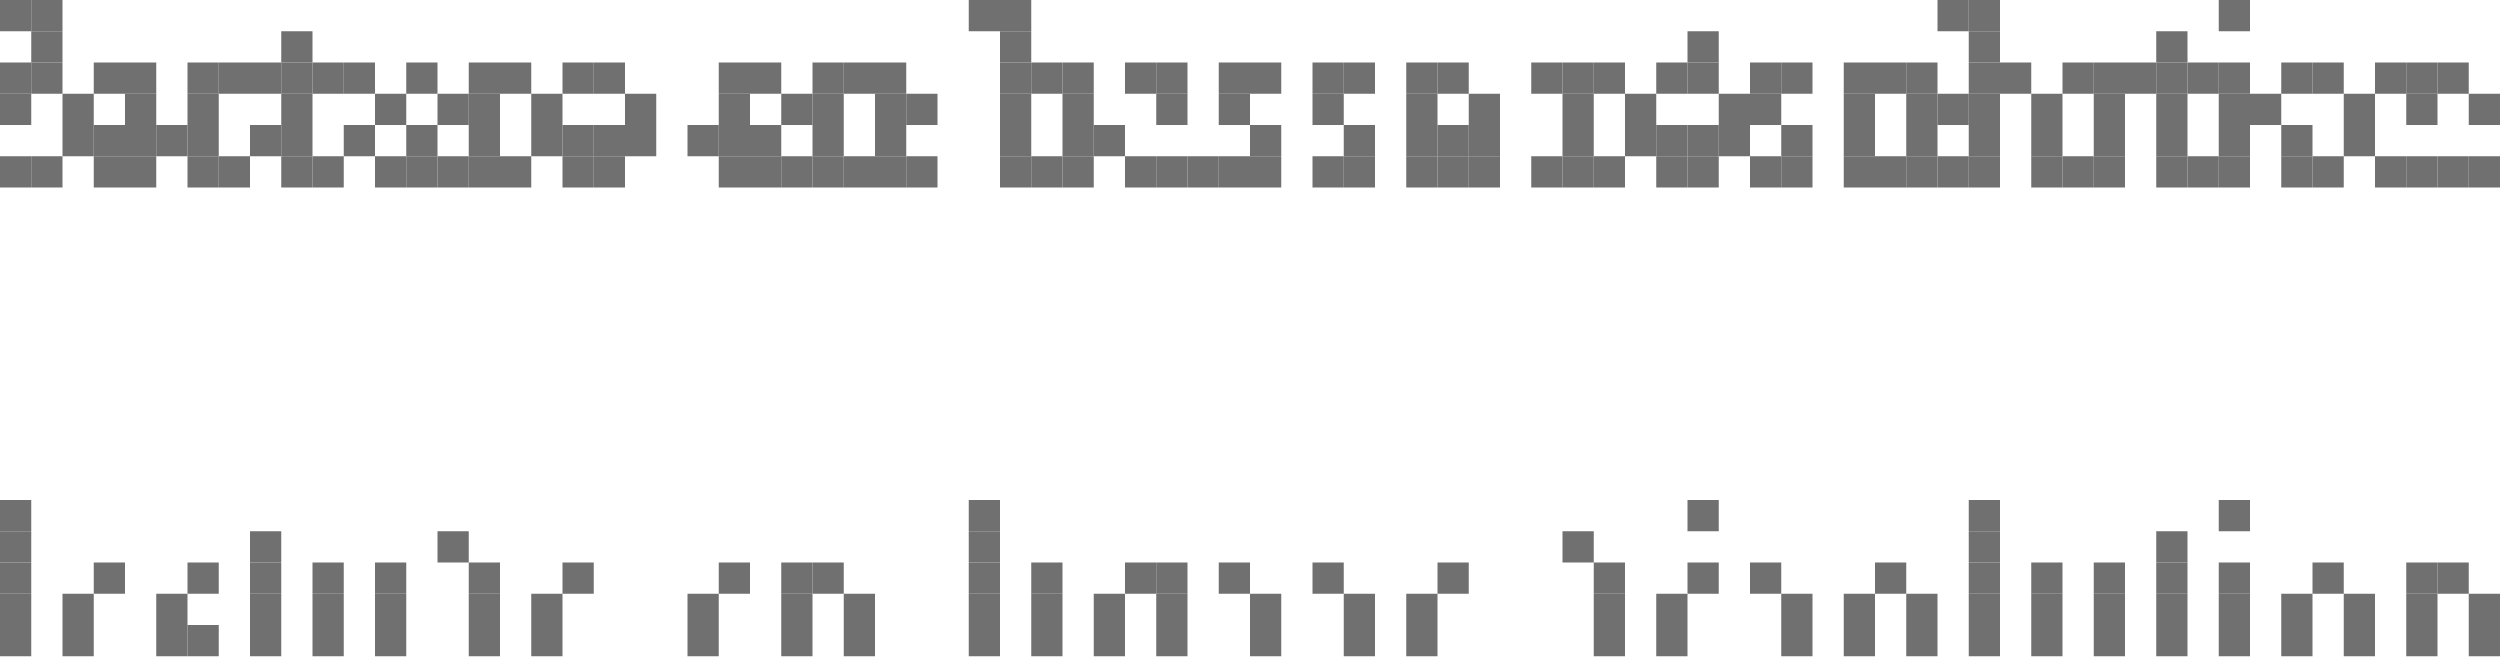
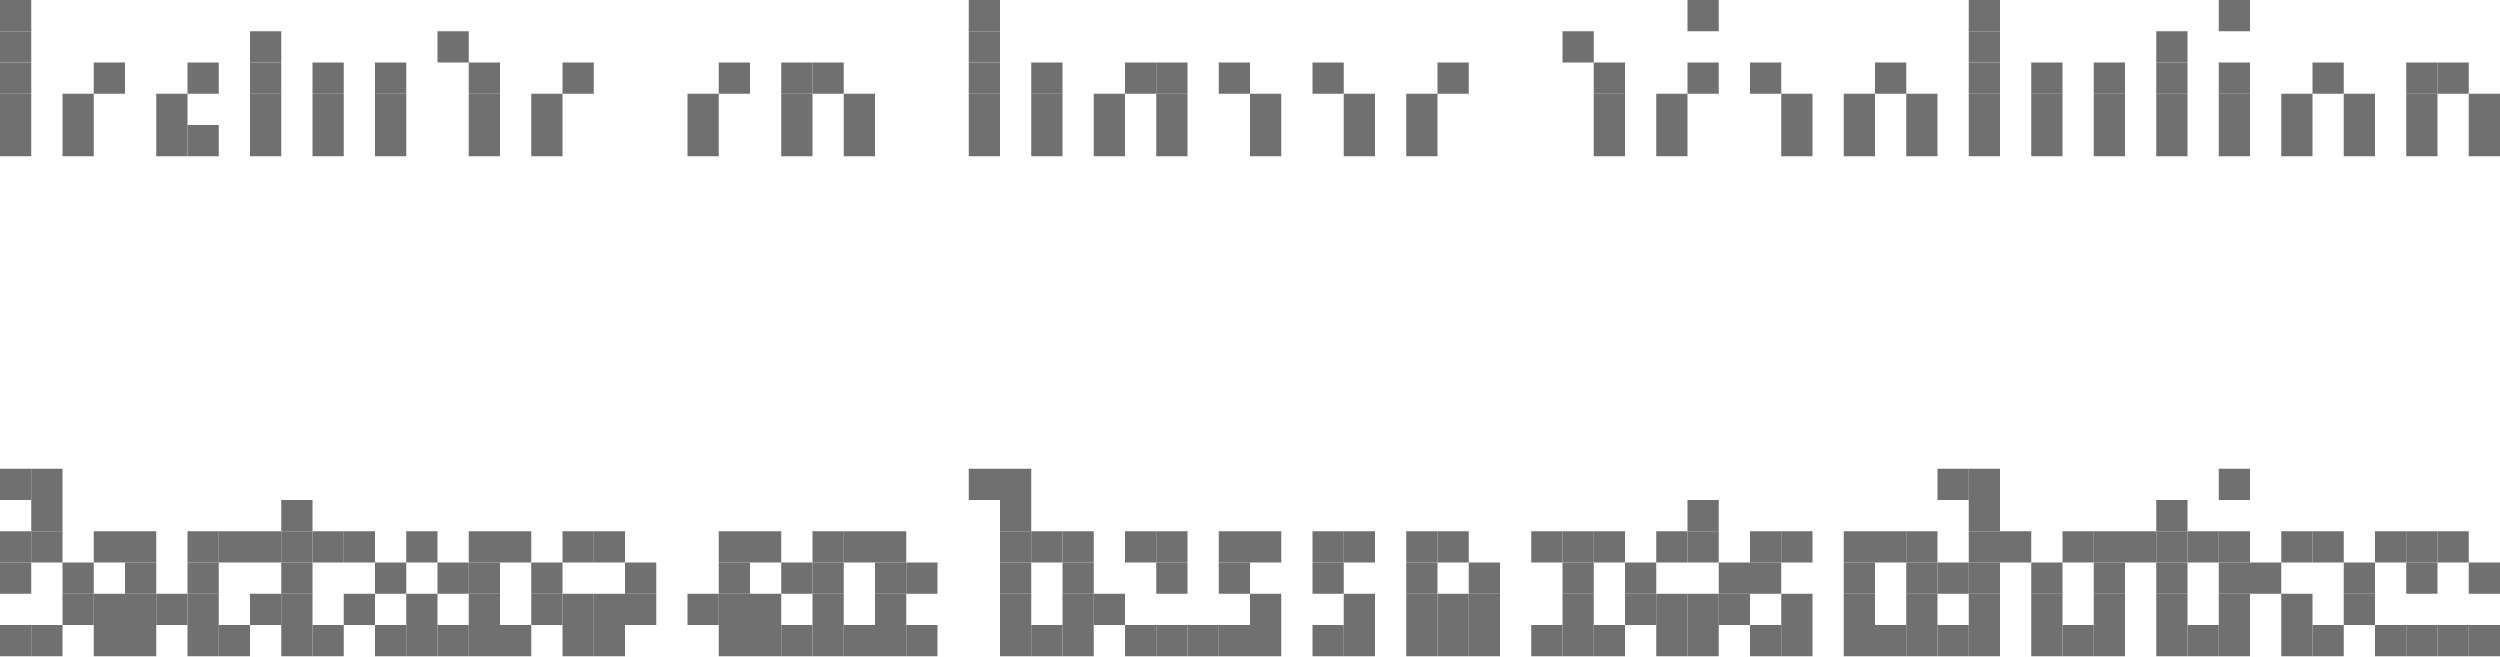
- <svg xmlns="http://www.w3.org/2000/svg" viewBox="0 0 80 21">
-   <defs>
-     <style>.cls-1{fill:#707070;}</style>
-   </defs>
-   <g id="Layer_2" data-name="Layer 2">
-     <g id="Layer_1-2" data-name="Layer 1">
-       <g id="Layer_2-2" data-name="Layer 2">
-         <g id="Layer_1-2-2" data-name="Layer 1-2">
-           <rect class="cls-1" width="1" height="1" />
-           <rect class="cls-1" x="1" width="1" height="1" />
-           <rect class="cls-1" x="1" y="1" width="1" height="1" />
-           <rect class="cls-1" x="1" y="2" width="1" height="1" />
-           <rect class="cls-1" y="2" width="1" height="1" />
-           <rect class="cls-1" y="3" width="1" height="1" />
-           <rect class="cls-1" x="1" y="5" width="1" height="1" />
-           <rect class="cls-1" x="2" y="4" width="1" height="1" />
-           <rect class="cls-1" x="2" y="3" width="1" height="1" />
-           <rect class="cls-1" x="3" y="2" width="1" height="1" />
-           <rect class="cls-1" x="4" y="3" width="1" height="1" />
-           <rect class="cls-1" x="4" y="4" width="1" height="1" />
-           <rect class="cls-1" x="3" y="4" width="1" height="1" />
-           <rect class="cls-1" x="4" y="2" width="1" height="1" />
-           <rect class="cls-1" x="9" y="1" width="1" height="1" />
-           <rect class="cls-1" x="9" y="2" width="1" height="1" />
-           <rect class="cls-1" x="16" y="2" width="1" height="1" />
-           <rect class="cls-1" x="20" y="4" width="1" height="1" />
-           <rect class="cls-1" x="19" y="2" width="1" height="1" />
-           <rect class="cls-1" x="18" y="2" width="1" height="1" />
-           <rect class="cls-1" x="24" y="2" width="1" height="1" />
-           <rect class="cls-1" x="25" y="3" width="1" height="1" />
-           <rect class="cls-1" x="28" y="5" width="1" height="1" />
-           <rect class="cls-1" x="28" y="4" width="1" height="1" />
-           <rect class="cls-1" x="23" y="3" width="1" height="1" />
-           <rect class="cls-1" x="26" y="3" width="1" height="1" />
-           <rect class="cls-1" x="15" y="3" width="1" height="1" />
-           <rect class="cls-1" x="11" y="2" width="1" height="1" />
-           <rect class="cls-1" x="10" y="2" width="1" height="1" />
-           <rect class="cls-1" x="12" y="3" width="1" height="1" />
-           <rect class="cls-1" x="9" y="3" width="1" height="1" />
-           <rect class="cls-1" x="8" y="4" width="1" height="1" />
-           <rect class="cls-1" x="11" y="4" width="1" height="1" />
-           <rect class="cls-1" x="7" y="5" width="1" height="1" />
-           <rect class="cls-1" x="10" y="5" width="1" height="1" />
-           <rect class="cls-1" x="6" y="5" width="1" height="1" />
-           <rect class="cls-1" x="9" y="5" width="1" height="1" />
-           <rect class="cls-1" x="6" y="4" width="1" height="1" />
-           <rect class="cls-1" x="6" y="3" width="1" height="1" />
-           <rect class="cls-1" x="8" y="2" width="1" height="1" />
-           <rect class="cls-1" x="15" y="2" width="1" height="1" />
-           <rect class="cls-1" x="23" y="2" width="1" height="1" />
-           <rect class="cls-1" x="28" y="3" width="1" height="1" />
-           <rect class="cls-1" x="29" y="5" width="1" height="1" />
-           <rect class="cls-1" x="33" y="5" width="1" height="1" />
-           <rect class="cls-1" x="34" y="5" width="1" height="1" />
-           <rect class="cls-1" x="28" y="2" width="1" height="1" />
-           <rect class="cls-1" x="32" y="3" width="1" height="1" />
-           <rect class="cls-1" x="32" y="1" width="1" height="1" />
-           <rect class="cls-1" x="34" y="4" width="1" height="1" />
-           <rect class="cls-1" x="32" y="2" width="1" height="1" />
-           <rect class="cls-1" x="32" width="1" height="1" />
-           <rect class="cls-1" x="31" width="1" height="1" />
-           <rect class="cls-1" x="36" y="5" width="1" height="1" />
-           <rect class="cls-1" x="34" y="3" width="1" height="1" />
-           <rect class="cls-1" x="26" y="2" width="1" height="1" />
-           <rect class="cls-1" x="27" y="2" width="1" height="1" />
-           <rect class="cls-1" x="34" y="2" width="1" height="1" />
-           <rect class="cls-1" x="33" y="2" width="1" height="1" />
-           <rect class="cls-1" x="37" y="3" width="1" height="1" />
-           <rect class="cls-1" x="40" y="5" width="1" height="1" />
-           <rect class="cls-1" x="40" y="4" width="1" height="1" />
-           <rect class="cls-1" x="42" y="5" width="1" height="1" />
-           <rect class="cls-1" x="43" y="4" width="1" height="1" />
-           <rect class="cls-1" x="50" y="3" width="1" height="1" />
-           <rect class="cls-1" x="47" y="3" width="1" height="1" />
-           <rect class="cls-1" x="56" y="2" width="1" height="1" />
-           <rect class="cls-1" x="59" y="4" width="1" height="1" />
-           <rect class="cls-1" x="59" y="3" width="1" height="1" />
-           <rect class="cls-1" x="51" y="2" width="1" height="1" />
-           <rect class="cls-1" x="55" y="4" width="1" height="1" />
-           <rect class="cls-1" x="47" y="4" width="1" height="1" />
-           <rect class="cls-1" x="52" y="4" width="1" height="1" />
-           <rect class="cls-1" x="52" y="3" width="1" height="1" />
-           <rect class="cls-1" x="54" y="5" width="1" height="1" />
-           <rect class="cls-1" x="53" y="5" width="1" height="1" />
-           <rect class="cls-1" x="56" y="5" width="1" height="1" />
-           <rect class="cls-1" x="45" y="5" width="1" height="1" />
-           <rect class="cls-1" x="39" y="3" width="1" height="1" />
-           <rect class="cls-1" x="39" y="5" width="1" height="1" />
-           <rect class="cls-1" x="43" y="5" width="1" height="1" />
-           <rect class="cls-1" x="46" y="4" width="1" height="1" />
-           <rect class="cls-1" x="38" y="5" width="1" height="1" />
-           <rect class="cls-1" x="37" y="2" width="1" height="1" />
-           <rect class="cls-1" x="42" y="2" width="1" height="1" />
-           <rect class="cls-1" x="45" y="4" width="1" height="1" />
-           <rect class="cls-1" x="46" y="5" width="1" height="1" />
-           <rect class="cls-1" x="50" y="5" width="1" height="1" />
-           <rect class="cls-1" x="50" y="4" width="1" height="1" />
-           <rect class="cls-1" x="57" y="5" width="1" height="1" />
-           <rect class="cls-1" x="59" y="5" width="1" height="1" />
-           <rect class="cls-1" x="54" y="4" width="1" height="1" />
-           <rect class="cls-1" x="47" y="5" width="1" height="1" />
-           <rect class="cls-1" x="51" y="5" width="1" height="1" />
-           <rect class="cls-1" x="39" y="2" width="1" height="1" />
-           <rect class="cls-1" x="45" y="2" width="1" height="1" />
-           <rect class="cls-1" x="46" y="2" width="1" height="1" />
-           <rect class="cls-1" x="42" y="3" width="1" height="1" />
-           <rect class="cls-1" x="43" y="2" width="1" height="1" />
-           <rect class="cls-1" x="49" y="5" width="1" height="1" />
-           <rect class="cls-1" x="53" y="4" width="1" height="1" />
-           <rect class="cls-1" x="49" y="2" width="1" height="1" />
-           <rect class="cls-1" x="45" y="3" width="1" height="1" />
-           <rect class="cls-1" x="50" y="2" width="1" height="1" />
-           <rect class="cls-1" x="59" y="2" width="1" height="1" />
-           <rect class="cls-1" x="65" y="3" width="1" height="1" />
-           <rect class="cls-1" x="71" y="4" width="1" height="1" />
-           <rect class="cls-1" x="60" y="2" width="1" height="1" />
-           <rect class="cls-1" x="69" y="2" width="1" height="1" />
-           <rect class="cls-1" x="69" y="1" width="1" height="1" />
-           <rect class="cls-1" x="64" y="2" width="1" height="1" />
-           <rect class="cls-1" x="57" y="4" width="1" height="1" />
-           <rect class="cls-1" x="62" y="5" width="1" height="1" />
-           <rect class="cls-1" x="57" y="2" width="1" height="1" />
-           <rect class="cls-1" x="63" y="5" width="1" height="1" />
-           <rect class="cls-1" x="67" y="5" width="1" height="1" />
-           <rect class="cls-1" x="71" y="5" width="1" height="1" />
-           <rect class="cls-1" x="66" y="5" width="1" height="1" />
-           <rect class="cls-1" x="65" y="5" width="1" height="1" />
-           <rect class="cls-1" x="69" y="4" width="1" height="1" />
-           <rect class="cls-1" x="61" y="5" width="1" height="1" />
-           <rect class="cls-1" x="62" y="3" width="1" height="1" />
-           <rect class="cls-1" x="61" y="4" width="1" height="1" />
-           <rect class="cls-1" x="65" y="4" width="1" height="1" />
-           <rect class="cls-1" x="61" y="3" width="1" height="1" />
-           <rect class="cls-1" x="61" y="2" width="1" height="1" />
-           <rect class="cls-1" x="68" y="2" width="1" height="1" />
-           <rect class="cls-1" x="73" y="4" width="1" height="1" />
-           <rect class="cls-1" x="67" y="2" width="1" height="1" />
-           <rect class="cls-1" x="74" y="2" width="1" height="1" />
-           <rect class="cls-1" x="79" y="3" width="1" height="1" />
-           <rect class="cls-1" x="78" y="2" width="1" height="1" />
-           <rect class="cls-1" x="71" width="1" height="1" />
-           <rect class="cls-1" x="66" y="2" width="1" height="1" />
-           <rect class="cls-1" x="71" y="2" width="1" height="1" />
-           <rect class="cls-1" x="74" y="5" width="1" height="1" />
-           <rect class="cls-1" x="70" y="2" width="1" height="1" />
-           <rect class="cls-1" x="73" y="2" width="1" height="1" />
-           <rect class="cls-1" x="77" y="3" width="1" height="1" />
-           <rect class="cls-1" x="77" y="2" width="1" height="1" />
-           <rect class="cls-1" x="76" y="2" width="1" height="1" />
-           <rect class="cls-1" x="75" y="3" width="1" height="1" />
-           <rect class="cls-1" x="75" y="4" width="1" height="1" />
-           <rect class="cls-1" x="72" y="3" width="1" height="1" />
-           <rect class="cls-1" x="69" y="3" width="1" height="1" />
-           <rect class="cls-1" x="63" width="1" height="1" />
-           <rect class="cls-1" x="62" width="1" height="1" />
-           <rect class="cls-1" x="63" y="1" width="1" height="1" />
-           <rect class="cls-1" x="63" y="2" width="1" height="1" />
-           <rect class="cls-1" x="67" y="3" width="1" height="1" />
-           <rect class="cls-1" x="63" y="3" width="1" height="1" />
-           <rect class="cls-1" x="63" y="4" width="1" height="1" />
-           <rect class="cls-1" x="67" y="4" width="1" height="1" />
-           <rect class="cls-1" x="71" y="3" width="1" height="1" />
-           <rect class="cls-1" x="69" y="5" width="1" height="1" />
-           <rect class="cls-1" x="73" y="5" width="1" height="1" />
-           <rect class="cls-1" x="79" y="5" width="1" height="1" />
-           <rect class="cls-1" x="78" y="5" width="1" height="1" />
-           <rect class="cls-1" x="77" y="5" width="1" height="1" />
-           <rect class="cls-1" x="76" y="5" width="1" height="1" />
-           <rect class="cls-1" x="70" y="5" width="1" height="1" />
-           <rect class="cls-1" x="56" y="3" width="1" height="1" />
-           <rect class="cls-1" x="54" y="1" width="1" height="1" />
-           <rect class="cls-1" x="54" y="2" width="1" height="1" />
-           <rect class="cls-1" x="53" y="2" width="1" height="1" />
-           <rect class="cls-1" x="55" y="3" width="1" height="1" />
-           <rect class="cls-1" x="60" y="5" width="1" height="1" />
-           <rect class="cls-1" x="37" y="5" width="1" height="1" />
-           <rect class="cls-1" x="36" y="2" width="1" height="1" />
-           <rect class="cls-1" x="40" y="2" width="1" height="1" />
-           <rect class="cls-1" x="29" y="3" width="1" height="1" />
-           <rect class="cls-1" x="35" y="4" width="1" height="1" />
-           <rect class="cls-1" x="25" y="5" width="1" height="1" />
-           <rect class="cls-1" x="22" y="4" width="1" height="1" />
-           <rect class="cls-1" x="27" y="5" width="1" height="1" />
-           <rect class="cls-1" x="32" y="4" width="1" height="1" />
-           <rect class="cls-1" x="32" y="5" width="1" height="1" />
-           <rect class="cls-1" x="26" y="5" width="1" height="1" />
-           <rect class="cls-1" x="26" y="4" width="1" height="1" />
-           <rect class="cls-1" x="24" y="4" width="1" height="1" />
-           <rect class="cls-1" x="19" y="4" width="1" height="1" />
-           <rect class="cls-1" x="18" y="4" width="1" height="1" />
-           <rect class="cls-1" x="19" y="5" width="1" height="1" />
-           <rect class="cls-1" x="20" y="3" width="1" height="1" />
-           <rect class="cls-1" x="14" y="5" width="1" height="1" />
-           <rect class="cls-1" x="13" y="5" width="1" height="1" />
-           <rect class="cls-1" x="13" y="4" width="1" height="1" />
-           <rect class="cls-1" x="14" y="3" width="1" height="1" />
-           <rect class="cls-1" x="17" y="3" width="1" height="1" />
-           <rect class="cls-1" x="17" y="4" width="1" height="1" />
-           <rect class="cls-1" x="18" y="5" width="1" height="1" />
-           <rect class="cls-1" x="23" y="4" width="1" height="1" />
-           <rect class="cls-1" x="24" y="5" width="1" height="1" />
-           <rect class="cls-1" x="23" y="5" width="1" height="1" />
-           <rect class="cls-1" x="13" y="2" width="1" height="1" />
-           <rect class="cls-1" x="7" y="2" width="1" height="1" />
-           <rect class="cls-1" x="12" y="5" width="1" height="1" />
-           <rect class="cls-1" x="9" y="4" width="1" height="1" />
-           <rect class="cls-1" x="16" y="5" width="1" height="1" />
-           <rect class="cls-1" x="6" y="2" width="1" height="1" />
-           <rect class="cls-1" x="15" y="5" width="1" height="1" />
-           <rect class="cls-1" x="15" y="4" width="1" height="1" />
-           <rect class="cls-1" x="5" y="4" width="1" height="1" />
-           <rect class="cls-1" x="3" y="5" width="1" height="1" />
-           <rect class="cls-1" x="4" y="5" width="1" height="1" />
-           <rect class="cls-1" y="5" width="1" height="1" />
+ <svg xmlns="http://www.w3.org/2000/svg" version="1.1" id="Layer_1" x="0px" y="0px" viewBox="0 0 80 21" style="enable-background:new 0 0 80 21;" xml:space="preserve">
+   <style type="text/css">
+ 	.st0{fill:#707070;}
+ </style>
+   <g id="Layer_2_1_">
+     <g id="Layer_1-2">
+       <g id="Layer_2-2">
+         <g id="Layer_1-2-2">
+           <rect y="15" class="st0" width="1" height="1" />
+           <rect x="1" y="15" class="st0" width="1" height="1" />
+           <rect x="1" y="16" class="st0" width="1" height="1" />
+           <rect x="1" y="17" class="st0" width="1" height="1" />
+           <rect y="17" class="st0" width="1" height="1" />
+           <rect y="18" class="st0" width="1" height="1" />
+           <rect x="1" y="20" class="st0" width="1" height="1" />
+           <rect x="2" y="19" class="st0" width="1" height="1" />
+           <rect x="2" y="18" class="st0" width="1" height="1" />
+           <rect x="3" y="17" class="st0" width="1" height="1" />
+           <rect x="4" y="18" class="st0" width="1" height="1" />
+           <rect x="4" y="19" class="st0" width="1" height="1" />
+           <rect x="3" y="19" class="st0" width="1" height="1" />
+           <rect x="4" y="17" class="st0" width="1" height="1" />
+           <rect x="9" y="16" class="st0" width="1" height="1" />
+           <rect x="9" y="17" class="st0" width="1" height="1" />
+           <rect x="16" y="17" class="st0" width="1" height="1" />
+           <rect x="20" y="19" class="st0" width="1" height="1" />
+           <rect x="19" y="17" class="st0" width="1" height="1" />
+           <rect x="18" y="17" class="st0" width="1" height="1" />
+           <rect x="24" y="17" class="st0" width="1" height="1" />
+           <rect x="25" y="18" class="st0" width="1" height="1" />
+           <rect x="28" y="20" class="st0" width="1" height="1" />
+           <rect x="28" y="19" class="st0" width="1" height="1" />
+           <rect x="23" y="18" class="st0" width="1" height="1" />
+           <rect x="26" y="18" class="st0" width="1" height="1" />
+           <rect x="15" y="18" class="st0" width="1" height="1" />
+           <rect x="11" y="17" class="st0" width="1" height="1" />
+           <rect x="10" y="17" class="st0" width="1" height="1" />
+           <rect x="12" y="18" class="st0" width="1" height="1" />
+           <rect x="9" y="18" class="st0" width="1" height="1" />
+           <rect x="8" y="19" class="st0" width="1" height="1" />
+           <rect x="11" y="19" class="st0" width="1" height="1" />
+           <rect x="7" y="20" class="st0" width="1" height="1" />
+           <rect x="10" y="20" class="st0" width="1" height="1" />
+           <rect x="6" y="20" class="st0" width="1" height="1" />
+           <rect x="9" y="20" class="st0" width="1" height="1" />
+           <rect x="6" y="19" class="st0" width="1" height="1" />
+           <rect x="6" y="18" class="st0" width="1" height="1" />
+           <rect x="8" y="17" class="st0" width="1" height="1" />
+           <rect x="15" y="17" class="st0" width="1" height="1" />
+           <rect x="23" y="17" class="st0" width="1" height="1" />
+           <rect x="28" y="18" class="st0" width="1" height="1" />
+           <rect x="29" y="20" class="st0" width="1" height="1" />
+           <rect x="33" y="20" class="st0" width="1" height="1" />
+           <rect x="34" y="20" class="st0" width="1" height="1" />
+           <rect x="28" y="17" class="st0" width="1" height="1" />
+           <rect x="32" y="18" class="st0" width="1" height="1" />
+           <rect x="32" y="16" class="st0" width="1" height="1" />
+           <rect x="34" y="19" class="st0" width="1" height="1" />
+           <rect x="32" y="17" class="st0" width="1" height="1" />
+           <rect x="32" y="15" class="st0" width="1" height="1" />
+           <rect x="31" y="15" class="st0" width="1" height="1" />
+           <rect x="36" y="20" class="st0" width="1" height="1" />
+           <rect x="34" y="18" class="st0" width="1" height="1" />
+           <rect x="26" y="17" class="st0" width="1" height="1" />
+           <rect x="27" y="17" class="st0" width="1" height="1" />
+           <rect x="34" y="17" class="st0" width="1" height="1" />
+           <rect x="33" y="17" class="st0" width="1" height="1" />
+           <rect x="37" y="18" class="st0" width="1" height="1" />
+           <rect x="40" y="20" class="st0" width="1" height="1" />
+           <rect x="40" y="19" class="st0" width="1" height="1" />
+           <rect x="42" y="20" class="st0" width="1" height="1" />
+           <rect x="43" y="19" class="st0" width="1" height="1" />
+           <rect x="50" y="18" class="st0" width="1" height="1" />
+           <rect x="47" y="18" class="st0" width="1" height="1" />
+           <rect x="56" y="17" class="st0" width="1" height="1" />
+           <rect x="59" y="19" class="st0" width="1" height="1" />
+           <rect x="59" y="18" class="st0" width="1" height="1" />
+           <rect x="51" y="17" class="st0" width="1" height="1" />
+           <rect x="55" y="19" class="st0" width="1" height="1" />
+           <rect x="47" y="19" class="st0" width="1" height="1" />
+           <rect x="52" y="19" class="st0" width="1" height="1" />
+           <rect x="52" y="18" class="st0" width="1" height="1" />
+           <rect x="54" y="20" class="st0" width="1" height="1" />
+           <rect x="53" y="20" class="st0" width="1" height="1" />
+           <rect x="56" y="20" class="st0" width="1" height="1" />
+           <rect x="45" y="20" class="st0" width="1" height="1" />
+           <rect x="39" y="18" class="st0" width="1" height="1" />
+           <rect x="39" y="20" class="st0" width="1" height="1" />
+           <rect x="43" y="20" class="st0" width="1" height="1" />
+           <rect x="46" y="19" class="st0" width="1" height="1" />
+           <rect x="38" y="20" class="st0" width="1" height="1" />
+           <rect x="37" y="17" class="st0" width="1" height="1" />
+           <rect x="42" y="17" class="st0" width="1" height="1" />
+           <rect x="45" y="19" class="st0" width="1" height="1" />
+           <rect x="46" y="20" class="st0" width="1" height="1" />
+           <rect x="50" y="20" class="st0" width="1" height="1" />
+           <rect x="50" y="19" class="st0" width="1" height="1" />
+           <rect x="57" y="20" class="st0" width="1" height="1" />
+           <rect x="59" y="20" class="st0" width="1" height="1" />
+           <rect x="54" y="19" class="st0" width="1" height="1" />
+           <rect x="47" y="20" class="st0" width="1" height="1" />
+           <rect x="51" y="20" class="st0" width="1" height="1" />
+           <rect x="39" y="17" class="st0" width="1" height="1" />
+           <rect x="45" y="17" class="st0" width="1" height="1" />
+           <rect x="46" y="17" class="st0" width="1" height="1" />
+           <rect x="42" y="18" class="st0" width="1" height="1" />
+           <rect x="43" y="17" class="st0" width="1" height="1" />
+           <rect x="49" y="20" class="st0" width="1" height="1" />
+           <rect x="53" y="19" class="st0" width="1" height="1" />
+           <rect x="49" y="17" class="st0" width="1" height="1" />
+           <rect x="45" y="18" class="st0" width="1" height="1" />
+           <rect x="50" y="17" class="st0" width="1" height="1" />
+           <rect x="59" y="17" class="st0" width="1" height="1" />
+           <rect x="65" y="18" class="st0" width="1" height="1" />
+           <rect x="71" y="19" class="st0" width="1" height="1" />
+           <rect x="60" y="17" class="st0" width="1" height="1" />
+           <rect x="69" y="17" class="st0" width="1" height="1" />
+           <rect x="69" y="16" class="st0" width="1" height="1" />
+           <rect x="64" y="17" class="st0" width="1" height="1" />
+           <rect x="57" y="19" class="st0" width="1" height="1" />
+           <rect x="62" y="20" class="st0" width="1" height="1" />
+           <rect x="57" y="17" class="st0" width="1" height="1" />
+           <rect x="63" y="20" class="st0" width="1" height="1" />
+           <rect x="67" y="20" class="st0" width="1" height="1" />
+           <rect x="71" y="20" class="st0" width="1" height="1" />
+           <rect x="66" y="20" class="st0" width="1" height="1" />
+           <rect x="65" y="20" class="st0" width="1" height="1" />
+           <rect x="69" y="19" class="st0" width="1" height="1" />
+           <rect x="61" y="20" class="st0" width="1" height="1" />
+           <rect x="62" y="18" class="st0" width="1" height="1" />
+           <rect x="61" y="19" class="st0" width="1" height="1" />
+           <rect x="65" y="19" class="st0" width="1" height="1" />
+           <rect x="61" y="18" class="st0" width="1" height="1" />
+           <rect x="61" y="17" class="st0" width="1" height="1" />
+           <rect x="68" y="17" class="st0" width="1" height="1" />
+           <rect x="73" y="19" class="st0" width="1" height="1" />
+           <rect x="67" y="17" class="st0" width="1" height="1" />
+           <rect x="74" y="17" class="st0" width="1" height="1" />
+           <rect x="79" y="18" class="st0" width="1" height="1" />
+           <rect x="78" y="17" class="st0" width="1" height="1" />
+           <rect x="71" y="15" class="st0" width="1" height="1" />
+           <rect x="66" y="17" class="st0" width="1" height="1" />
+           <rect x="71" y="17" class="st0" width="1" height="1" />
+           <rect x="74" y="20" class="st0" width="1" height="1" />
+           <rect x="70" y="17" class="st0" width="1" height="1" />
+           <rect x="73" y="17" class="st0" width="1" height="1" />
+           <rect x="77" y="18" class="st0" width="1" height="1" />
+           <rect x="77" y="17" class="st0" width="1" height="1" />
+           <rect x="76" y="17" class="st0" width="1" height="1" />
+           <rect x="75" y="18" class="st0" width="1" height="1" />
+           <rect x="75" y="19" class="st0" width="1" height="1" />
+           <rect x="72" y="18" class="st0" width="1" height="1" />
+           <rect x="69" y="18" class="st0" width="1" height="1" />
+           <rect x="63" y="15" class="st0" width="1" height="1" />
+           <rect x="62" y="15" class="st0" width="1" height="1" />
+           <rect x="63" y="16" class="st0" width="1" height="1" />
+           <rect x="63" y="17" class="st0" width="1" height="1" />
+           <rect x="67" y="18" class="st0" width="1" height="1" />
+           <rect x="63" y="18" class="st0" width="1" height="1" />
+           <rect x="63" y="19" class="st0" width="1" height="1" />
+           <rect x="67" y="19" class="st0" width="1" height="1" />
+           <rect x="71" y="18" class="st0" width="1" height="1" />
+           <rect x="69" y="20" class="st0" width="1" height="1" />
+           <rect x="73" y="20" class="st0" width="1" height="1" />
+           <rect x="79" y="20" class="st0" width="1" height="1" />
+           <rect x="78" y="20" class="st0" width="1" height="1" />
+           <rect x="77" y="20" class="st0" width="1" height="1" />
+           <rect x="76" y="20" class="st0" width="1" height="1" />
+           <rect x="70" y="20" class="st0" width="1" height="1" />
+           <rect x="56" y="18" class="st0" width="1" height="1" />
+           <rect x="54" y="16" class="st0" width="1" height="1" />
+           <rect x="54" y="17" class="st0" width="1" height="1" />
+           <rect x="53" y="17" class="st0" width="1" height="1" />
+           <rect x="55" y="18" class="st0" width="1" height="1" />
+           <rect x="60" y="20" class="st0" width="1" height="1" />
+           <rect x="37" y="20" class="st0" width="1" height="1" />
+           <rect x="36" y="17" class="st0" width="1" height="1" />
+           <rect x="40" y="17" class="st0" width="1" height="1" />
+           <rect x="29" y="18" class="st0" width="1" height="1" />
+           <rect x="35" y="19" class="st0" width="1" height="1" />
+           <rect x="25" y="20" class="st0" width="1" height="1" />
+           <rect x="22" y="19" class="st0" width="1" height="1" />
+           <rect x="27" y="20" class="st0" width="1" height="1" />
+           <rect x="32" y="19" class="st0" width="1" height="1" />
+           <rect x="32" y="20" class="st0" width="1" height="1" />
+           <rect x="26" y="20" class="st0" width="1" height="1" />
+           <rect x="26" y="19" class="st0" width="1" height="1" />
+           <rect x="24" y="19" class="st0" width="1" height="1" />
+           <rect x="19" y="19" class="st0" width="1" height="1" />
+           <rect x="18" y="19" class="st0" width="1" height="1" />
+           <rect x="19" y="20" class="st0" width="1" height="1" />
+           <rect x="20" y="18" class="st0" width="1" height="1" />
+           <rect x="14" y="20" class="st0" width="1" height="1" />
+           <rect x="13" y="20" class="st0" width="1" height="1" />
+           <rect x="13" y="19" class="st0" width="1" height="1" />
+           <rect x="14" y="18" class="st0" width="1" height="1" />
+           <rect x="17" y="18" class="st0" width="1" height="1" />
+           <rect x="17" y="19" class="st0" width="1" height="1" />
+           <rect x="18" y="20" class="st0" width="1" height="1" />
+           <rect x="23" y="19" class="st0" width="1" height="1" />
+           <rect x="24" y="20" class="st0" width="1" height="1" />
+           <rect x="23" y="20" class="st0" width="1" height="1" />
+           <rect x="13" y="17" class="st0" width="1" height="1" />
+           <rect x="7" y="17" class="st0" width="1" height="1" />
+           <rect x="12" y="20" class="st0" width="1" height="1" />
+           <rect x="9" y="19" class="st0" width="1" height="1" />
+           <rect x="16" y="20" class="st0" width="1" height="1" />
+           <rect x="6" y="17" class="st0" width="1" height="1" />
+           <rect x="15" y="20" class="st0" width="1" height="1" />
+           <rect x="15" y="19" class="st0" width="1" height="1" />
+           <rect x="5" y="19" class="st0" width="1" height="1" />
+           <rect x="3" y="20" class="st0" width="1" height="1" />
+           <rect x="4" y="20" class="st0" width="1" height="1" />
+           <rect y="20" class="st0" width="1" height="1" />
        </g>
      </g>
-       <g id="Layer_2-3" data-name="Layer 2">
-         <g id="Layer_1-2-3" data-name="Layer 1-2">
-           <rect class="cls-1" y="18" width="1" height="1" />
-           <rect class="cls-1" y="17" width="1" height="1" />
-           <rect class="cls-1" x="3" y="18" width="1" height="1" />
-           <rect class="cls-1" x="6" y="18" width="1" height="1" />
-           <rect class="cls-1" x="10" y="18" width="1" height="1" />
-           <rect class="cls-1" x="12" y="19" width="1" height="1" />
-           <rect class="cls-1" x="8" y="17" width="1" height="1" />
-           <rect class="cls-1" x="2" y="19" width="1" height="1" />
-           <rect class="cls-1" x="5" y="19" width="1" height="1" />
-           <rect class="cls-1" x="2" y="20" width="1" height="1" />
-           <rect class="cls-1" x="6" y="20" width="1" height="1" />
-           <rect class="cls-1" x="5" y="20" width="1" height="1" />
-           <rect class="cls-1" y="19" width="1" height="1" />
-           <rect class="cls-1" y="16" width="1" height="1" />
-           <rect class="cls-1" x="8" y="18" width="1" height="1" />
-           <rect class="cls-1" x="8" y="19" width="1" height="1" />
-           <rect class="cls-1" x="8" y="20" width="1" height="1" />
-           <rect class="cls-1" x="12" y="18" width="1" height="1" />
-           <rect class="cls-1" x="15" y="18" width="1" height="1" />
-           <rect class="cls-1" x="18" y="18" width="1" height="1" />
-           <rect class="cls-1" x="25" y="18" width="1" height="1" />
-           <rect class="cls-1" x="26" y="18" width="1" height="1" />
-           <rect class="cls-1" x="31" y="16" width="1" height="1" />
-           <rect class="cls-1" x="31" y="17" width="1" height="1" />
-           <rect class="cls-1" x="35" y="19" width="1" height="1" />
-           <rect class="cls-1" x="31" y="20" width="1" height="1" />
-           <rect class="cls-1" x="23" y="18" width="1" height="1" />
-           <rect class="cls-1" x="25" y="19" width="1" height="1" />
-           <rect class="cls-1" x="22" y="19" width="1" height="1" />
-           <rect class="cls-1" x="27" y="19" width="1" height="1" />
-           <rect class="cls-1" x="33" y="18" width="1" height="1" />
-           <rect class="cls-1" x="37" y="18" width="1" height="1" />
-           <rect class="cls-1" x="40" y="19" width="1" height="1" />
-           <rect class="cls-1" x="43" y="19" width="1" height="1" />
-           <rect class="cls-1" x="45" y="19" width="1" height="1" />
-           <rect class="cls-1" x="39" y="18" width="1" height="1" />
-           <rect class="cls-1" x="42" y="18" width="1" height="1" />
-           <rect class="cls-1" x="46" y="18" width="1" height="1" />
-           <rect class="cls-1" x="51" y="19" width="1" height="1" />
-           <rect class="cls-1" x="56" y="18" width="1" height="1" />
-           <rect class="cls-1" x="61" y="19" width="1" height="1" />
-           <rect class="cls-1" x="65" y="20" width="1" height="1" />
-           <rect class="cls-1" x="69" y="20" width="1" height="1" />
-           <rect class="cls-1" x="67" y="20" width="1" height="1" />
-           <rect class="cls-1" x="73" y="20" width="1" height="1" />
-           <rect class="cls-1" x="63" y="19" width="1" height="1" />
-           <rect class="cls-1" x="59" y="19" width="1" height="1" />
-           <rect class="cls-1" x="51" y="18" width="1" height="1" />
-           <rect class="cls-1" x="54" y="16" width="1" height="1" />
-           <rect class="cls-1" x="54" y="18" width="1" height="1" />
-           <rect class="cls-1" x="57" y="19" width="1" height="1" />
-           <rect class="cls-1" x="60" y="18" width="1" height="1" />
-           <rect class="cls-1" x="67" y="18" width="1" height="1" />
-           <rect class="cls-1" x="71" y="18" width="1" height="1" />
-           <rect class="cls-1" x="77" y="20" width="1" height="1" />
-           <rect class="cls-1" x="75" y="19" width="1" height="1" />
-           <rect class="cls-1" x="78" y="18" width="1" height="1" />
-           <rect class="cls-1" x="77" y="18" width="1" height="1" />
-           <rect class="cls-1" x="74" y="18" width="1" height="1" />
-           <rect class="cls-1" x="79" y="19" width="1" height="1" />
-           <rect class="cls-1" x="77" y="19" width="1" height="1" />
-           <rect class="cls-1" x="69" y="17" width="1" height="1" />
-           <rect class="cls-1" x="71" y="16" width="1" height="1" />
-           <rect class="cls-1" x="69" y="18" width="1" height="1" />
-           <rect class="cls-1" x="63" y="16" width="1" height="1" />
-           <rect class="cls-1" x="63" y="17" width="1" height="1" />
-           <rect class="cls-1" x="63" y="18" width="1" height="1" />
-           <rect class="cls-1" x="65" y="18" width="1" height="1" />
-           <rect class="cls-1" x="63" y="20" width="1" height="1" />
-           <rect class="cls-1" x="67" y="19" width="1" height="1" />
-           <rect class="cls-1" x="71" y="20" width="1" height="1" />
-           <rect class="cls-1" x="73" y="19" width="1" height="1" />
-           <rect class="cls-1" x="71" y="19" width="1" height="1" />
-           <rect class="cls-1" x="75" y="20" width="1" height="1" />
-           <rect class="cls-1" x="79" y="20" width="1" height="1" />
-           <rect class="cls-1" x="69" y="19" width="1" height="1" />
-           <rect class="cls-1" x="65" y="19" width="1" height="1" />
-           <rect class="cls-1" x="53" y="19" width="1" height="1" />
-           <rect class="cls-1" x="53" y="20" width="1" height="1" />
-           <rect class="cls-1" x="57" y="20" width="1" height="1" />
-           <rect class="cls-1" x="61" y="20" width="1" height="1" />
-           <rect class="cls-1" x="59" y="20" width="1" height="1" />
-           <rect class="cls-1" x="50" y="17" width="1" height="1" />
-           <rect class="cls-1" x="35" y="20" width="1" height="1" />
-           <rect class="cls-1" x="37" y="20" width="1" height="1" />
-           <rect class="cls-1" x="37" y="19" width="1" height="1" />
-           <rect class="cls-1" x="40" y="20" width="1" height="1" />
-           <rect class="cls-1" x="43" y="20" width="1" height="1" />
-           <rect class="cls-1" x="45" y="20" width="1" height="1" />
-           <rect class="cls-1" x="51" y="20" width="1" height="1" />
-           <rect class="cls-1" x="36" y="18" width="1" height="1" />
-           <rect class="cls-1" x="33" y="20" width="1" height="1" />
-           <rect class="cls-1" x="31" y="18" width="1" height="1" />
-           <rect class="cls-1" x="25" y="20" width="1" height="1" />
-           <rect class="cls-1" x="27" y="20" width="1" height="1" />
-           <rect class="cls-1" x="33" y="19" width="1" height="1" />
-           <rect class="cls-1" x="31" y="19" width="1" height="1" />
-           <rect class="cls-1" x="22" y="20" width="1" height="1" />
-           <rect class="cls-1" x="14" y="17" width="1" height="1" />
-           <rect class="cls-1" x="10" y="20" width="1" height="1" />
-           <rect class="cls-1" x="12" y="20" width="1" height="1" />
-           <rect class="cls-1" x="17" y="20" width="1" height="1" />
-           <rect class="cls-1" x="15" y="20" width="1" height="1" />
-           <rect class="cls-1" x="15" y="19" width="1" height="1" />
-           <rect class="cls-1" x="17" y="19" width="1" height="1" />
-           <rect class="cls-1" x="10" y="19" width="1" height="1" />
-           <rect class="cls-1" y="20" width="1" height="1" />
+       <g id="Layer_2-3">
+         <g id="Layer_1-2-3">
+           <rect y="2" class="st0" width="1" height="1" />
+           <rect y="1" class="st0" width="1" height="1" />
+           <rect x="3" y="2" class="st0" width="1" height="1" />
+           <rect x="6" y="2" class="st0" width="1" height="1" />
+           <rect x="10" y="2" class="st0" width="1" height="1" />
+           <rect x="12" y="3" class="st0" width="1" height="1" />
+           <rect x="8" y="1" class="st0" width="1" height="1" />
+           <rect x="2" y="3" class="st0" width="1" height="1" />
+           <rect x="5" y="3" class="st0" width="1" height="1" />
+           <rect x="2" y="4" class="st0" width="1" height="1" />
+           <rect x="6" y="4" class="st0" width="1" height="1" />
+           <rect x="5" y="4" class="st0" width="1" height="1" />
+           <rect y="3" class="st0" width="1" height="1" />
+           <rect y="0" class="st0" width="1" height="1" />
+           <rect x="8" y="2" class="st0" width="1" height="1" />
+           <rect x="8" y="3" class="st0" width="1" height="1" />
+           <rect x="8" y="4" class="st0" width="1" height="1" />
+           <rect x="12" y="2" class="st0" width="1" height="1" />
+           <rect x="15" y="2" class="st0" width="1" height="1" />
+           <rect x="18" y="2" class="st0" width="1" height="1" />
+           <rect x="25" y="2" class="st0" width="1" height="1" />
+           <rect x="26" y="2" class="st0" width="1" height="1" />
+           <rect x="31" y="0" class="st0" width="1" height="1" />
+           <rect x="31" y="1" class="st0" width="1" height="1" />
+           <rect x="35" y="3" class="st0" width="1" height="1" />
+           <rect x="31" y="4" class="st0" width="1" height="1" />
+           <rect x="23" y="2" class="st0" width="1" height="1" />
+           <rect x="25" y="3" class="st0" width="1" height="1" />
+           <rect x="22" y="3" class="st0" width="1" height="1" />
+           <rect x="27" y="3" class="st0" width="1" height="1" />
+           <rect x="33" y="2" class="st0" width="1" height="1" />
+           <rect x="37" y="2" class="st0" width="1" height="1" />
+           <rect x="40" y="3" class="st0" width="1" height="1" />
+           <rect x="43" y="3" class="st0" width="1" height="1" />
+           <rect x="45" y="3" class="st0" width="1" height="1" />
+           <rect x="39" y="2" class="st0" width="1" height="1" />
+           <rect x="42" y="2" class="st0" width="1" height="1" />
+           <rect x="46" y="2" class="st0" width="1" height="1" />
+           <rect x="51" y="3" class="st0" width="1" height="1" />
+           <rect x="56" y="2" class="st0" width="1" height="1" />
+           <rect x="61" y="3" class="st0" width="1" height="1" />
+           <rect x="65" y="4" class="st0" width="1" height="1" />
+           <rect x="69" y="4" class="st0" width="1" height="1" />
+           <rect x="67" y="4" class="st0" width="1" height="1" />
+           <rect x="73" y="4" class="st0" width="1" height="1" />
+           <rect x="63" y="3" class="st0" width="1" height="1" />
+           <rect x="59" y="3" class="st0" width="1" height="1" />
+           <rect x="51" y="2" class="st0" width="1" height="1" />
+           <rect x="54" y="0" class="st0" width="1" height="1" />
+           <rect x="54" y="2" class="st0" width="1" height="1" />
+           <rect x="57" y="3" class="st0" width="1" height="1" />
+           <rect x="60" y="2" class="st0" width="1" height="1" />
+           <rect x="67" y="2" class="st0" width="1" height="1" />
+           <rect x="71" y="2" class="st0" width="1" height="1" />
+           <rect x="77" y="4" class="st0" width="1" height="1" />
+           <rect x="75" y="3" class="st0" width="1" height="1" />
+           <rect x="78" y="2" class="st0" width="1" height="1" />
+           <rect x="77" y="2" class="st0" width="1" height="1" />
+           <rect x="74" y="2" class="st0" width="1" height="1" />
+           <rect x="79" y="3" class="st0" width="1" height="1" />
+           <rect x="77" y="3" class="st0" width="1" height="1" />
+           <rect x="69" y="1" class="st0" width="1" height="1" />
+           <rect x="71" y="0" class="st0" width="1" height="1" />
+           <rect x="69" y="2" class="st0" width="1" height="1" />
+           <rect x="63" y="0" class="st0" width="1" height="1" />
+           <rect x="63" y="1" class="st0" width="1" height="1" />
+           <rect x="63" y="2" class="st0" width="1" height="1" />
+           <rect x="65" y="2" class="st0" width="1" height="1" />
+           <rect x="63" y="4" class="st0" width="1" height="1" />
+           <rect x="67" y="3" class="st0" width="1" height="1" />
+           <rect x="71" y="4" class="st0" width="1" height="1" />
+           <rect x="73" y="3" class="st0" width="1" height="1" />
+           <rect x="71" y="3" class="st0" width="1" height="1" />
+           <rect x="75" y="4" class="st0" width="1" height="1" />
+           <rect x="79" y="4" class="st0" width="1" height="1" />
+           <rect x="69" y="3" class="st0" width="1" height="1" />
+           <rect x="65" y="3" class="st0" width="1" height="1" />
+           <rect x="53" y="3" class="st0" width="1" height="1" />
+           <rect x="53" y="4" class="st0" width="1" height="1" />
+           <rect x="57" y="4" class="st0" width="1" height="1" />
+           <rect x="61" y="4" class="st0" width="1" height="1" />
+           <rect x="59" y="4" class="st0" width="1" height="1" />
+           <rect x="50" y="1" class="st0" width="1" height="1" />
+           <rect x="35" y="4" class="st0" width="1" height="1" />
+           <rect x="37" y="4" class="st0" width="1" height="1" />
+           <rect x="37" y="3" class="st0" width="1" height="1" />
+           <rect x="40" y="4" class="st0" width="1" height="1" />
+           <rect x="43" y="4" class="st0" width="1" height="1" />
+           <rect x="45" y="4" class="st0" width="1" height="1" />
+           <rect x="51" y="4" class="st0" width="1" height="1" />
+           <rect x="36" y="2" class="st0" width="1" height="1" />
+           <rect x="33" y="4" class="st0" width="1" height="1" />
+           <rect x="31" y="2" class="st0" width="1" height="1" />
+           <rect x="25" y="4" class="st0" width="1" height="1" />
+           <rect x="27" y="4" class="st0" width="1" height="1" />
+           <rect x="33" y="3" class="st0" width="1" height="1" />
+           <rect x="31" y="3" class="st0" width="1" height="1" />
+           <rect x="22" y="4" class="st0" width="1" height="1" />
+           <rect x="14" y="1" class="st0" width="1" height="1" />
+           <rect x="10" y="4" class="st0" width="1" height="1" />
+           <rect x="12" y="4" class="st0" width="1" height="1" />
+           <rect x="17" y="4" class="st0" width="1" height="1" />
+           <rect x="15" y="4" class="st0" width="1" height="1" />
+           <rect x="15" y="3" class="st0" width="1" height="1" />
+           <rect x="17" y="3" class="st0" width="1" height="1" />
+           <rect x="10" y="3" class="st0" width="1" height="1" />
+           <rect y="4" class="st0" width="1" height="1" />
        </g>
      </g>
    </g>
  </g>
</svg>
